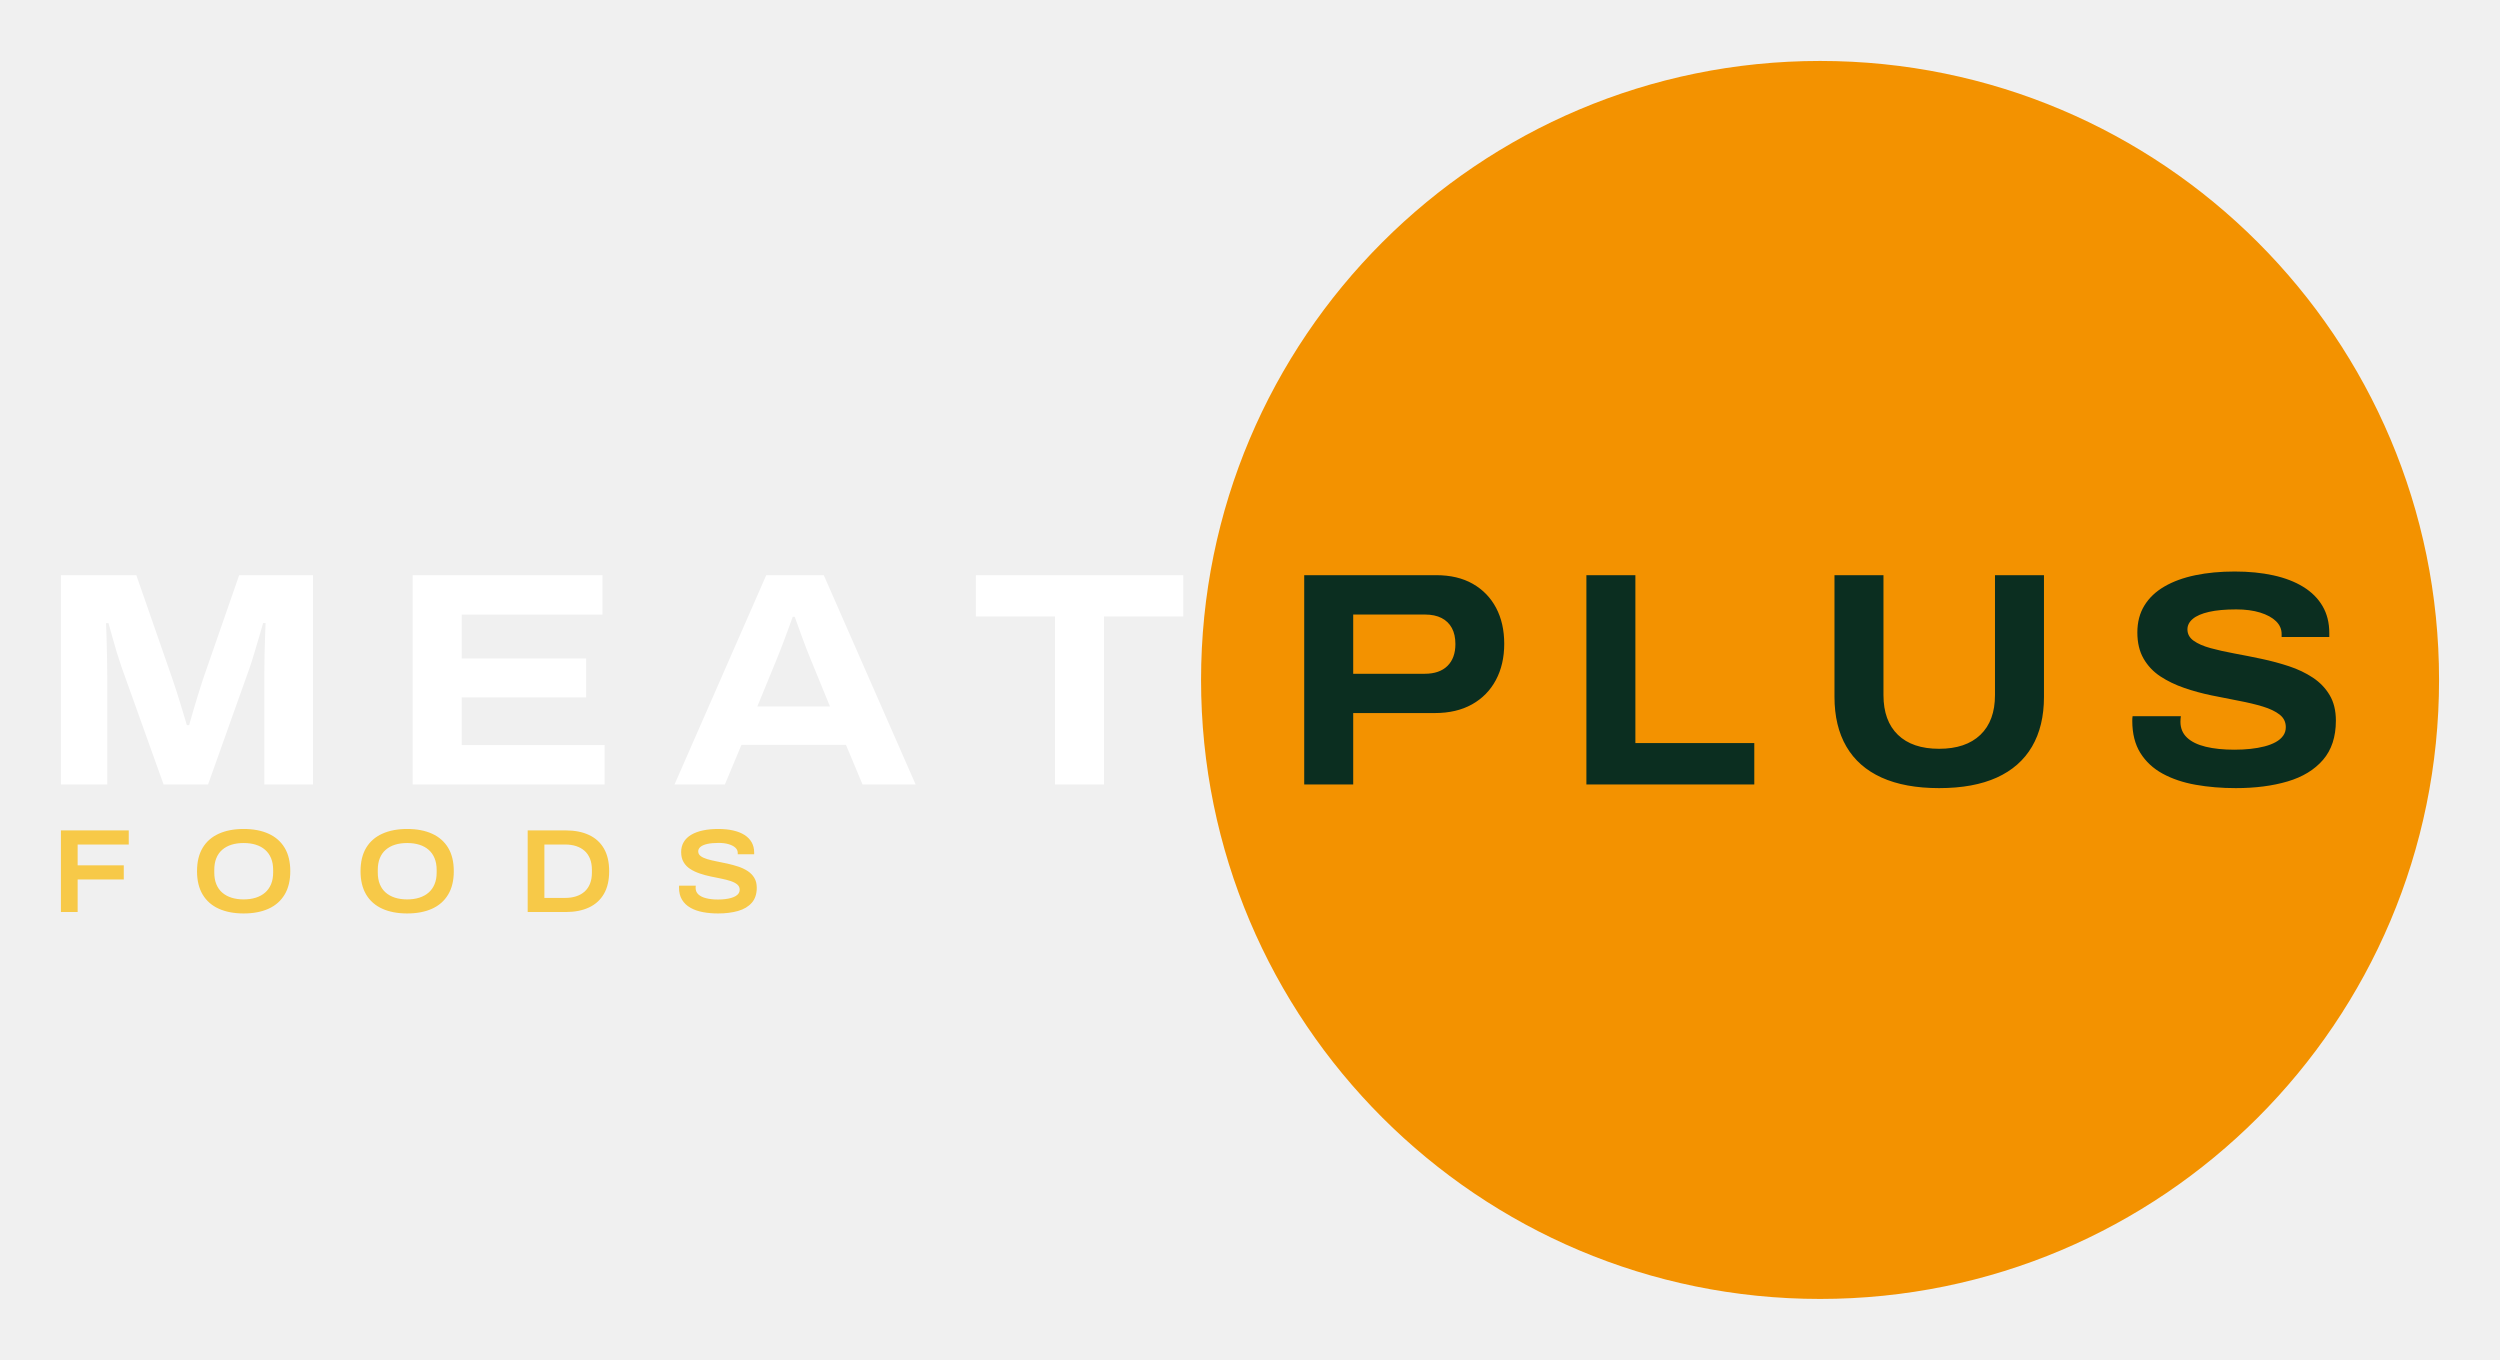
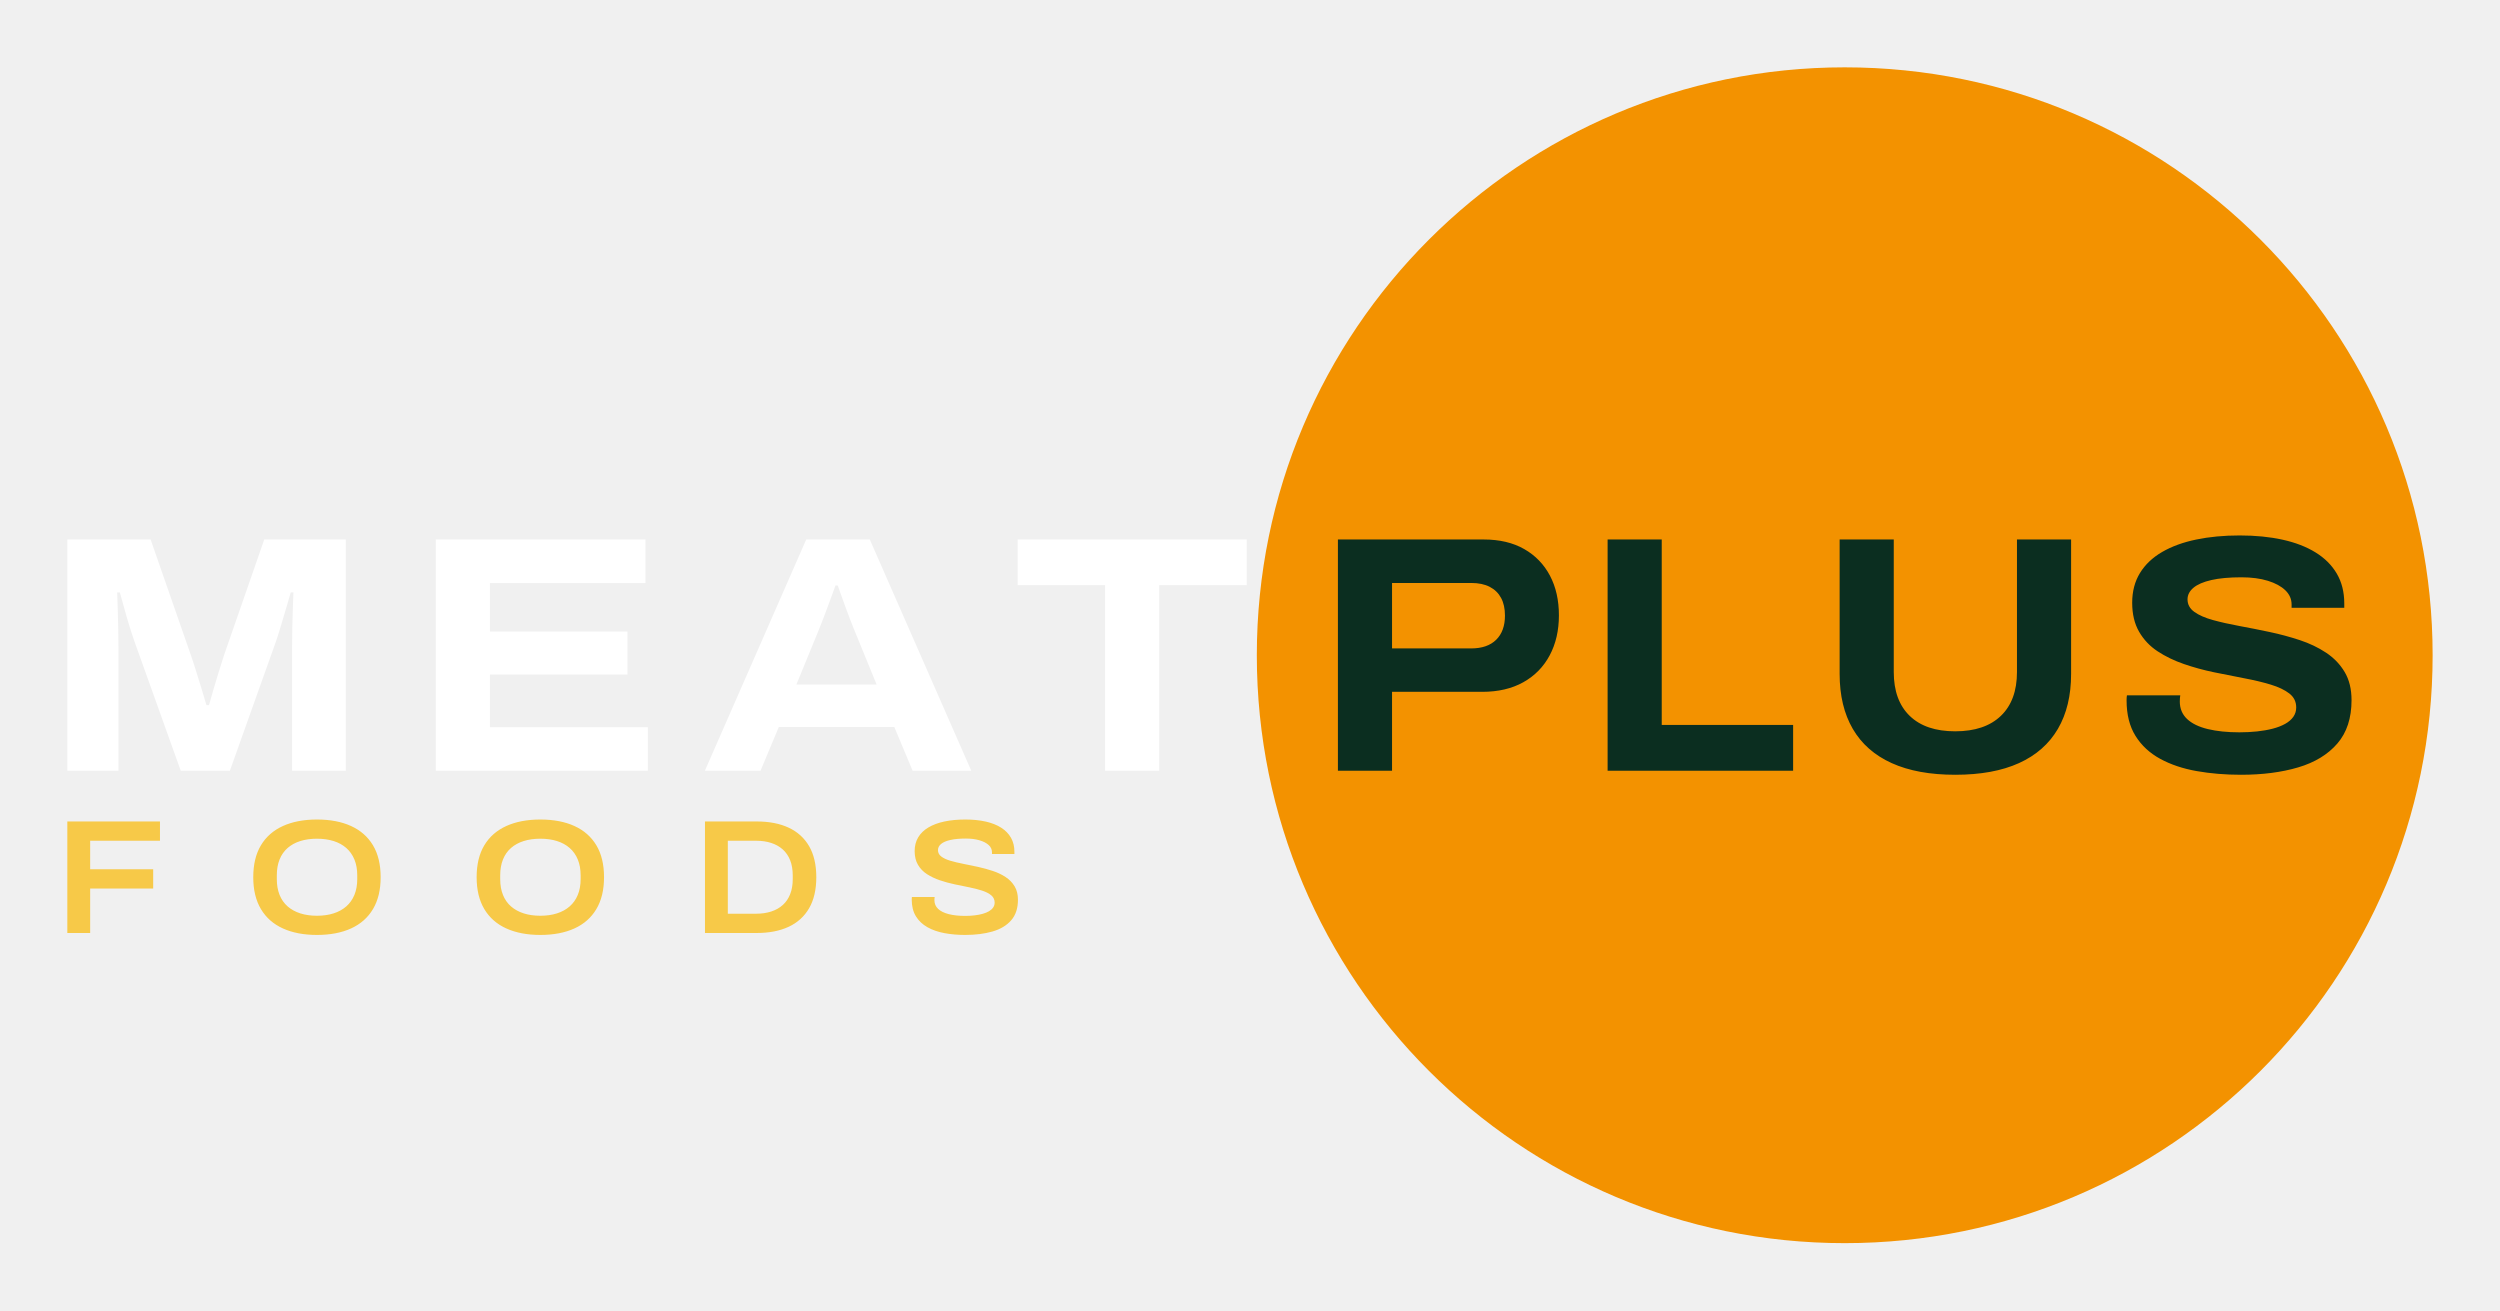
- <svg xmlns="http://www.w3.org/2000/svg" viewBox="-11.65 -257.43 820.4 446.26" width="820.4" height="446.26" role="img" aria-label="Meatplus Foods">
-   <circle cx="585.62" cy="-34.3" r="203.13" fill="#F39200" />
-   <path fill="#FFFFFF" d="M8.345 0.0V-68.681H33.084L44.976 -34.51Q45.612 -32.729 46.456 -30.015Q47.3 -27.301 48.168 -24.499Q49.036 -21.697 49.665 -19.48H50.417Q50.945 -21.402 51.722 -24.04Q52.498 -26.678 53.352 -29.465Q54.206 -32.251 54.942 -34.475L66.834 -68.681H91.054V0.0H75.091V-35.832Q75.091 -39.056 75.161 -42.51Q75.232 -45.965 75.346 -48.81Q75.461 -51.655 75.499 -52.965H74.699Q74.322 -51.569 73.535 -48.936Q72.748 -46.302 71.914 -43.482Q71.08 -40.661 70.381 -38.598L56.625 0.0H42.031L28.226 -38.557Q27.473 -40.723 26.665 -43.359Q25.858 -45.996 25.168 -48.572Q24.479 -51.147 23.949 -52.953H23.149Q23.249 -50.954 23.325 -47.99Q23.401 -45.025 23.472 -41.847Q23.542 -38.669 23.542 -35.832V0.0ZM123.779 0.0V-68.681H186.055V-55.743H139.866V-41.341H180.701V-28.577H139.866V-12.938H186.762V0.0ZM209.702 0.0 239.802 -68.681H258.681L288.821 0.0H271.399L265.964 -12.984H231.656L226.231 0.0ZM236.881 -25.606H260.709L254.022 -41.94Q253.595 -42.98 252.906 -44.751Q252.217 -46.523 251.496 -48.513Q250.776 -50.503 250.136 -52.283Q249.497 -54.062 249.158 -55.015H248.491Q247.801 -53.068 246.866 -50.544Q245.931 -48.02 245.053 -45.686Q244.176 -43.352 243.568 -41.903ZM334.565 0.0V-55.128H308.594V-68.681H376.642V-55.128H350.641V0.0Z" />
-   <path fill="#F7C948" d="M8.345 41.862V15.073H30.6V19.705H13.83V26.548H28.97V31.179H13.83V41.862ZM68.3 42.33Q63.579 42.33 60.137 40.772Q56.696 39.213 54.851 36.121Q53.007 33.029 53.007 28.467Q53.007 23.868 54.851 20.795Q56.696 17.722 60.137 16.164Q63.579 14.605 68.3 14.605Q73.065 14.605 76.492 16.164Q79.919 17.722 81.763 20.795Q83.608 23.868 83.608 28.467Q83.608 33.029 81.763 36.121Q79.919 39.213 76.492 40.772Q73.065 42.33 68.3 42.33ZM68.307 37.719Q70.524 37.719 72.299 37.153Q74.075 36.586 75.344 35.482Q76.613 34.377 77.3 32.725Q77.987 31.073 77.987 28.908V28.031Q77.987 25.849 77.3 24.194Q76.613 22.539 75.344 21.435Q74.075 20.331 72.299 19.773Q70.524 19.216 68.307 19.216Q66.091 19.216 64.315 19.773Q62.54 20.331 61.271 21.435Q60.002 22.539 59.334 24.194Q58.667 25.849 58.667 28.031V28.908Q58.667 31.073 59.334 32.725Q60.002 34.377 61.271 35.482Q62.54 36.586 64.315 37.153Q66.091 37.719 68.307 37.719ZM121.957 42.33Q117.236 42.33 113.795 40.772Q110.353 39.213 108.509 36.121Q106.664 33.029 106.664 28.467Q106.664 23.868 108.509 20.795Q110.353 17.722 113.795 16.164Q117.236 14.605 121.957 14.605Q126.723 14.605 130.15 16.164Q133.577 17.722 135.421 20.795Q137.265 23.868 137.265 28.467Q137.265 33.029 135.421 36.121Q133.577 39.213 130.15 40.772Q126.723 42.33 121.957 42.33ZM121.965 37.719Q124.181 37.719 125.957 37.153Q127.732 36.586 129.001 35.482Q130.271 34.377 130.957 32.725Q131.644 31.073 131.644 28.908V28.031Q131.644 25.849 130.957 24.194Q130.271 22.539 129.001 21.435Q127.732 20.331 125.957 19.773Q124.181 19.216 121.965 19.216Q119.748 19.216 117.973 19.773Q116.197 20.331 114.928 21.435Q113.659 22.539 112.992 24.194Q112.324 25.849 112.324 28.031V28.908Q112.324 31.073 112.992 32.725Q113.659 34.377 114.928 35.482Q116.197 36.586 117.973 37.153Q119.748 37.719 121.965 37.719ZM161.513 41.862V15.073H173.949Q178.419 15.073 181.616 16.564Q184.813 18.055 186.533 21.02Q188.253 23.985 188.253 28.477Q188.253 32.93 186.533 35.906Q184.813 38.881 181.616 40.371Q178.419 41.862 173.949 41.862ZM166.998 37.231H173.799Q175.803 37.231 177.425 36.703Q179.047 36.176 180.2 35.14Q181.354 34.104 181.974 32.541Q182.593 30.978 182.593 28.906V28.049Q182.593 25.958 181.974 24.394Q181.354 22.831 180.2 21.795Q179.047 20.76 177.425 20.232Q175.803 19.705 173.799 19.705H166.998ZM223.986 42.33Q221.369 42.33 219.04 41.899Q216.711 41.467 214.944 40.471Q213.177 39.474 212.176 37.848Q211.176 36.222 211.176 33.834Q211.176 33.675 211.186 33.497Q211.196 33.319 211.215 33.221H216.683Q216.664 33.336 216.645 33.551Q216.625 33.766 216.625 33.978Q216.625 35.228 217.516 36.07Q218.408 36.912 220.075 37.335Q221.742 37.757 223.991 37.757Q225.204 37.757 226.274 37.629Q227.344 37.501 228.225 37.255Q229.106 37.009 229.753 36.628Q230.399 36.246 230.745 35.729Q231.09 35.213 231.09 34.571Q231.09 33.496 230.285 32.82Q229.479 32.144 228.111 31.693Q226.743 31.242 225.025 30.897Q223.307 30.553 221.484 30.171Q219.66 29.788 217.942 29.202Q216.224 28.616 214.856 27.739Q213.488 26.861 212.682 25.498Q211.877 24.135 211.877 22.188Q211.877 20.315 212.724 18.891Q213.57 17.468 215.174 16.513Q216.778 15.559 219.02 15.082Q221.261 14.605 224.05 14.605Q226.777 14.605 228.96 15.101Q231.143 15.596 232.681 16.58Q234.218 17.565 235.029 19.009Q235.839 20.454 235.839 22.352V22.895H230.449V22.449Q230.449 21.448 229.644 20.724Q228.839 20 227.432 19.589Q226.025 19.179 224.199 19.179Q221.937 19.179 220.445 19.52Q218.952 19.861 218.214 20.486Q217.476 21.111 217.476 21.954Q217.476 22.892 218.281 23.499Q219.087 24.106 220.455 24.509Q221.823 24.912 223.541 25.246Q225.259 25.58 227.083 25.982Q228.907 26.384 230.624 26.951Q232.342 27.517 233.71 28.414Q235.079 29.311 235.884 30.645Q236.689 31.98 236.689 33.887Q236.689 36.948 235.067 38.811Q233.444 40.673 230.579 41.502Q227.714 42.33 223.986 42.33Z" />
-   <path fill="#0B2E20" d="M416.341 0.0V-68.681H459.633Q466.687 -68.681 471.663 -65.841Q476.639 -63.001 479.309 -57.954Q481.978 -52.906 481.978 -46.139Q481.978 -39.406 479.238 -34.269Q476.498 -29.132 471.403 -26.283Q466.308 -23.433 459.198 -23.433H432.417V0.0ZM432.417 -36.326H455.901Q460.734 -36.326 463.345 -38.897Q465.955 -41.469 465.955 -46.071Q465.955 -49.178 464.803 -51.321Q463.652 -53.464 461.431 -54.615Q459.209 -55.766 455.901 -55.766H432.417ZM508.941 0.0V-68.681H525.017V-13.594H564.039V0.0ZM624.686 1.2Q613.475 1.2 605.82 -2.262Q598.166 -5.725 594.259 -12.434Q590.353 -19.144 590.353 -28.755V-68.681H606.429V-29.329Q606.429 -20.876 611.167 -16.292Q615.904 -11.707 624.675 -11.707Q633.455 -11.707 638.239 -16.292Q643.024 -20.876 643.024 -29.329V-68.681H659.1V-28.755Q659.1 -19.144 655.179 -12.434Q651.258 -5.725 643.616 -2.262Q635.975 1.2 624.686 1.2ZM722.048 1.2Q715.067 1.2 708.897 0.106Q702.728 -0.988 698.053 -3.541Q693.379 -6.094 690.728 -10.343Q688.078 -14.593 688.078 -20.882Q688.078 -21.245 688.098 -21.678Q688.119 -22.111 688.178 -22.395H704.021Q703.962 -22.077 703.923 -21.57Q703.884 -21.064 703.884 -20.573Q703.884 -17.413 706.038 -15.376Q708.193 -13.34 712.2 -12.373Q716.207 -11.407 721.57 -11.407Q724.336 -11.407 726.849 -11.675Q729.361 -11.942 731.473 -12.49Q733.585 -13.037 735.161 -13.911Q736.738 -14.785 737.598 -16.006Q738.458 -17.227 738.458 -18.796Q738.458 -21.356 736.416 -22.94Q734.374 -24.524 730.9 -25.576Q727.427 -26.629 723.079 -27.451Q718.732 -28.272 714.101 -29.23Q709.47 -30.188 705.122 -31.684Q700.775 -33.181 697.301 -35.466Q693.828 -37.752 691.786 -41.295Q689.743 -44.838 689.743 -49.891Q689.743 -54.952 692.053 -58.72Q694.363 -62.488 698.634 -64.967Q702.906 -67.447 708.759 -68.664Q714.612 -69.881 721.689 -69.881Q728.672 -69.881 734.381 -68.626Q740.09 -67.371 744.196 -64.842Q748.302 -62.314 750.511 -58.542Q752.72 -54.77 752.732 -49.736V-48.386H737.088V-49.368Q737.088 -51.787 735.237 -53.582Q733.386 -55.377 730.041 -56.412Q726.696 -57.448 722.181 -57.448Q716.805 -57.448 713.247 -56.634Q709.689 -55.819 707.933 -54.337Q706.178 -52.855 706.178 -50.904Q706.178 -48.62 708.22 -47.162Q710.262 -45.704 713.735 -44.749Q717.209 -43.793 721.556 -42.992Q725.904 -42.191 730.535 -41.211Q735.166 -40.23 739.514 -38.795Q743.861 -37.359 747.335 -35.056Q750.808 -32.753 752.85 -29.317Q754.892 -25.881 754.892 -20.95Q754.892 -12.963 750.675 -8.077Q746.458 -3.19 739.046 -0.995Q731.633 1.2 722.048 1.2Z" />
+ <svg xmlns="http://www.w3.org/2000/svg" viewBox="-11.65 -228.91 742.51 389.22" width="742.51" height="389.22" role="img" aria-label="Meatplus Foods">
+   <circle cx="536.24" cy="-34.3" r="174.61" fill="#F39200" />
+   <path fill="#FFFFFF" d="M8.345 0.0V-68.681H33.084L44.976 -34.51Q45.612 -32.729 46.456 -30.015Q47.3 -27.301 48.168 -24.499Q49.036 -21.697 49.665 -19.48H50.417Q50.945 -21.402 51.722 -24.04Q52.498 -26.678 53.352 -29.465Q54.206 -32.251 54.942 -34.475L66.834 -68.681H91.054V0.0H75.091V-35.832Q75.091 -39.056 75.161 -42.51Q75.232 -45.965 75.346 -48.81Q75.461 -51.655 75.499 -52.965H74.699Q74.322 -51.569 73.535 -48.936Q72.748 -46.302 71.914 -43.482Q71.08 -40.661 70.381 -38.598L56.625 0.0H42.031L28.226 -38.557Q27.473 -40.723 26.665 -43.359Q25.858 -45.996 25.168 -48.572Q24.479 -51.147 23.949 -52.953H23.149Q23.249 -50.954 23.325 -47.99Q23.401 -45.025 23.472 -41.847Q23.542 -38.669 23.542 -35.832V0.0ZM117.779 0.0V-68.681H180.055V-55.743H133.866V-41.341H174.701V-28.577H133.866V-12.938H180.762V0.0ZM197.702 0.0 227.802 -68.681H246.681L276.821 0.0H259.399L253.964 -12.984H219.656L214.231 0.0ZM224.881 -25.606H248.709L242.022 -41.94Q241.595 -42.98 240.906 -44.751Q240.217 -46.523 239.496 -48.513Q238.776 -50.503 238.136 -52.283Q237.497 -54.062 237.158 -55.015H236.491Q235.801 -53.068 234.866 -50.544Q233.931 -48.02 233.053 -45.686Q232.176 -43.352 231.568 -41.903ZM316.565 0.0V-55.128H290.594V-68.681H358.642V-55.128H332.641V0.0Z" />
+   <path fill="#F7C948" d="M8.345 48.192V15.069H35.862V20.795H15.128V29.257H33.847V34.983H15.128V48.192ZM82.477 48.771Q76.639 48.771 72.384 46.844Q68.129 44.917 65.848 41.094Q63.568 37.27 63.568 31.63Q63.568 25.943 65.848 22.143Q68.129 18.344 72.384 16.417Q76.639 14.49 82.477 14.49Q88.369 14.49 92.606 16.417Q96.844 18.344 99.124 22.143Q101.404 25.943 101.404 31.63Q101.404 37.27 99.124 41.094Q96.844 44.917 92.606 46.844Q88.369 48.771 82.477 48.771ZM82.486 43.07Q85.227 43.07 87.422 42.369Q89.618 41.669 91.187 40.303Q92.756 38.938 93.605 36.895Q94.454 34.852 94.454 32.175V31.09Q94.454 28.393 93.605 26.347Q92.756 24.3 91.187 22.935Q89.618 21.569 87.422 20.88Q85.227 20.191 82.486 20.191Q79.746 20.191 77.55 20.88Q75.355 21.569 73.786 22.935Q72.216 24.3 71.391 26.347Q70.566 28.393 70.566 31.09V32.175Q70.566 34.852 71.391 36.895Q72.216 38.938 73.786 40.303Q75.355 41.669 77.55 42.369Q79.746 43.07 82.486 43.07ZM148.822 48.771Q142.985 48.771 138.73 46.844Q134.474 44.917 132.194 41.094Q129.913 37.27 129.913 31.63Q129.913 25.943 132.194 22.143Q134.474 18.344 138.73 16.417Q142.985 14.49 148.822 14.49Q154.714 14.49 158.952 16.417Q163.189 18.344 165.47 22.143Q167.75 25.943 167.75 31.63Q167.75 37.27 165.47 41.094Q163.189 44.917 158.952 46.844Q154.714 48.771 148.822 48.771ZM148.832 43.07Q151.572 43.07 153.768 42.369Q155.963 41.669 157.532 40.303Q159.101 38.938 159.951 36.895Q160.8 34.852 160.8 32.175V31.09Q160.8 28.393 159.951 26.347Q159.101 24.3 157.532 22.935Q155.963 21.569 153.768 20.88Q151.572 20.191 148.832 20.191Q146.091 20.191 143.896 20.88Q141.7 21.569 140.131 22.935Q138.562 24.3 137.737 26.347Q136.912 28.393 136.912 31.09V32.175Q136.912 34.852 137.737 36.895Q138.562 38.938 140.131 40.303Q141.7 41.669 143.896 42.369Q146.091 43.07 148.832 43.07ZM197.732 48.192V15.069H213.108Q218.636 15.069 222.589 16.912Q226.541 18.755 228.668 22.421Q230.795 26.087 230.795 31.642Q230.795 37.149 228.668 40.827Q226.541 44.506 222.589 46.349Q218.636 48.192 213.108 48.192ZM204.514 42.466H212.923Q215.401 42.466 217.406 41.814Q219.412 41.161 220.838 39.881Q222.264 38.6 223.031 36.667Q223.797 34.734 223.797 32.173V31.113Q223.797 28.527 223.031 26.594Q222.264 24.661 220.838 23.381Q219.412 22.1 217.406 21.448Q215.401 20.795 212.923 20.795H204.514ZM274.978 48.771Q271.741 48.771 268.862 48.238Q265.982 47.704 263.797 46.472Q261.612 45.239 260.375 43.229Q259.138 41.219 259.138 38.266Q259.138 38.069 259.151 37.849Q259.163 37.629 259.186 37.508H265.947Q265.924 37.65 265.9 37.916Q265.876 38.181 265.876 38.444Q265.876 39.99 266.978 41.031Q268.08 42.072 270.141 42.594Q272.203 43.116 274.984 43.116Q276.483 43.116 277.806 42.958Q279.129 42.8 280.219 42.496Q281.308 42.192 282.108 41.72Q282.907 41.248 283.334 40.609Q283.762 39.97 283.762 39.177Q283.762 37.847 282.766 37.012Q281.77 36.176 280.078 35.618Q278.386 35.06 276.262 34.635Q274.138 34.209 271.883 33.736Q269.628 33.263 267.504 32.539Q265.38 31.814 263.688 30.729Q261.996 29.645 261.001 27.959Q260.005 26.273 260.005 23.866Q260.005 21.55 261.052 19.79Q262.099 18.03 264.082 16.849Q266.065 15.669 268.837 15.079Q271.608 14.49 275.057 14.49Q278.429 14.49 281.128 15.103Q283.827 15.715 285.728 16.932Q287.629 18.149 288.631 19.935Q289.633 21.722 289.633 24.069V24.74H282.968V24.188Q282.968 22.951 281.973 22.056Q280.978 21.16 279.238 20.652Q277.499 20.145 275.24 20.145Q272.444 20.145 270.599 20.567Q268.754 20.988 267.841 21.761Q266.928 22.534 266.928 23.576Q266.928 24.736 267.924 25.487Q268.92 26.238 270.611 26.736Q272.303 27.234 274.427 27.647Q276.551 28.06 278.806 28.557Q281.061 29.054 283.185 29.755Q285.309 30.455 287.001 31.564Q288.693 32.673 289.689 34.323Q290.685 35.973 290.685 38.332Q290.685 42.117 288.678 44.419Q286.672 46.722 283.129 47.747Q279.587 48.771 274.978 48.771Z" />
+   <path fill="#0B2E20" d="M385.716 0.0V-68.681H429.008Q436.062 -68.681 441.038 -65.841Q446.014 -63.001 448.684 -57.954Q451.353 -52.906 451.353 -46.139Q451.353 -39.406 448.613 -34.269Q445.873 -29.132 440.778 -26.283Q435.683 -23.433 428.573 -23.433H401.792V0.0ZM401.792 -36.326H425.276Q430.109 -36.326 432.72 -38.897Q435.33 -41.469 435.33 -46.071Q435.33 -49.178 434.178 -51.321Q433.027 -53.464 430.806 -54.615Q428.584 -55.766 425.276 -55.766H401.792ZM465.816 0.0V-68.681H481.892V-13.594H520.914V0.0ZM569.061 1.2Q557.85 1.2 550.195 -2.262Q542.541 -5.725 538.634 -12.434Q534.728 -19.144 534.728 -28.755V-68.681H550.804V-29.329Q550.804 -20.876 555.542 -16.292Q560.279 -11.707 569.05 -11.707Q577.83 -11.707 582.614 -16.292Q587.399 -20.876 587.399 -29.329V-68.681H603.475V-28.755Q603.475 -19.144 599.554 -12.434Q595.633 -5.725 587.991 -2.262Q580.35 1.2 569.061 1.2ZM653.923 1.2Q646.942 1.2 640.772 0.106Q634.603 -0.988 629.928 -3.541Q625.254 -6.094 622.603 -10.343Q619.953 -14.593 619.953 -20.882Q619.953 -21.245 619.973 -21.678Q619.994 -22.111 620.053 -22.395H635.896Q635.837 -22.077 635.798 -21.57Q635.759 -21.064 635.759 -20.573Q635.759 -17.413 637.913 -15.376Q640.068 -13.34 644.075 -12.373Q648.082 -11.407 653.445 -11.407Q656.211 -11.407 658.724 -11.675Q661.236 -11.942 663.348 -12.49Q665.46 -13.037 667.036 -13.911Q668.613 -14.785 669.473 -16.006Q670.333 -17.227 670.333 -18.796Q670.333 -21.356 668.291 -22.94Q666.249 -24.524 662.775 -25.576Q659.302 -26.629 654.954 -27.451Q650.607 -28.272 645.976 -29.23Q641.345 -30.188 636.997 -31.684Q632.65 -33.181 629.176 -35.466Q625.703 -37.752 623.661 -41.295Q621.618 -44.838 621.618 -49.891Q621.618 -54.952 623.928 -58.72Q626.238 -62.488 630.509 -64.967Q634.781 -67.447 640.634 -68.664Q646.487 -69.881 653.564 -69.881Q660.547 -69.881 666.256 -68.626Q671.965 -67.371 676.071 -64.842Q680.177 -62.314 682.386 -58.542Q684.595 -54.77 684.607 -49.736V-48.386H668.963V-49.368Q668.963 -51.787 667.112 -53.582Q665.261 -55.377 661.916 -56.412Q658.571 -57.448 654.056 -57.448Q648.68 -57.448 645.122 -56.634Q641.564 -55.819 639.808 -54.337Q638.053 -52.855 638.053 -50.904Q638.053 -48.62 640.095 -47.162Q642.137 -45.704 645.61 -44.749Q649.084 -43.793 653.431 -42.992Q657.779 -42.191 662.41 -41.211Q667.041 -40.23 671.389 -38.795Q675.736 -37.359 679.21 -35.056Q682.683 -32.753 684.725 -29.317Q686.767 -25.881 686.767 -20.95Q686.767 -12.963 682.55 -8.077Q678.333 -3.19 670.921 -0.995Q663.508 1.2 653.923 1.2Z" />
</svg>
